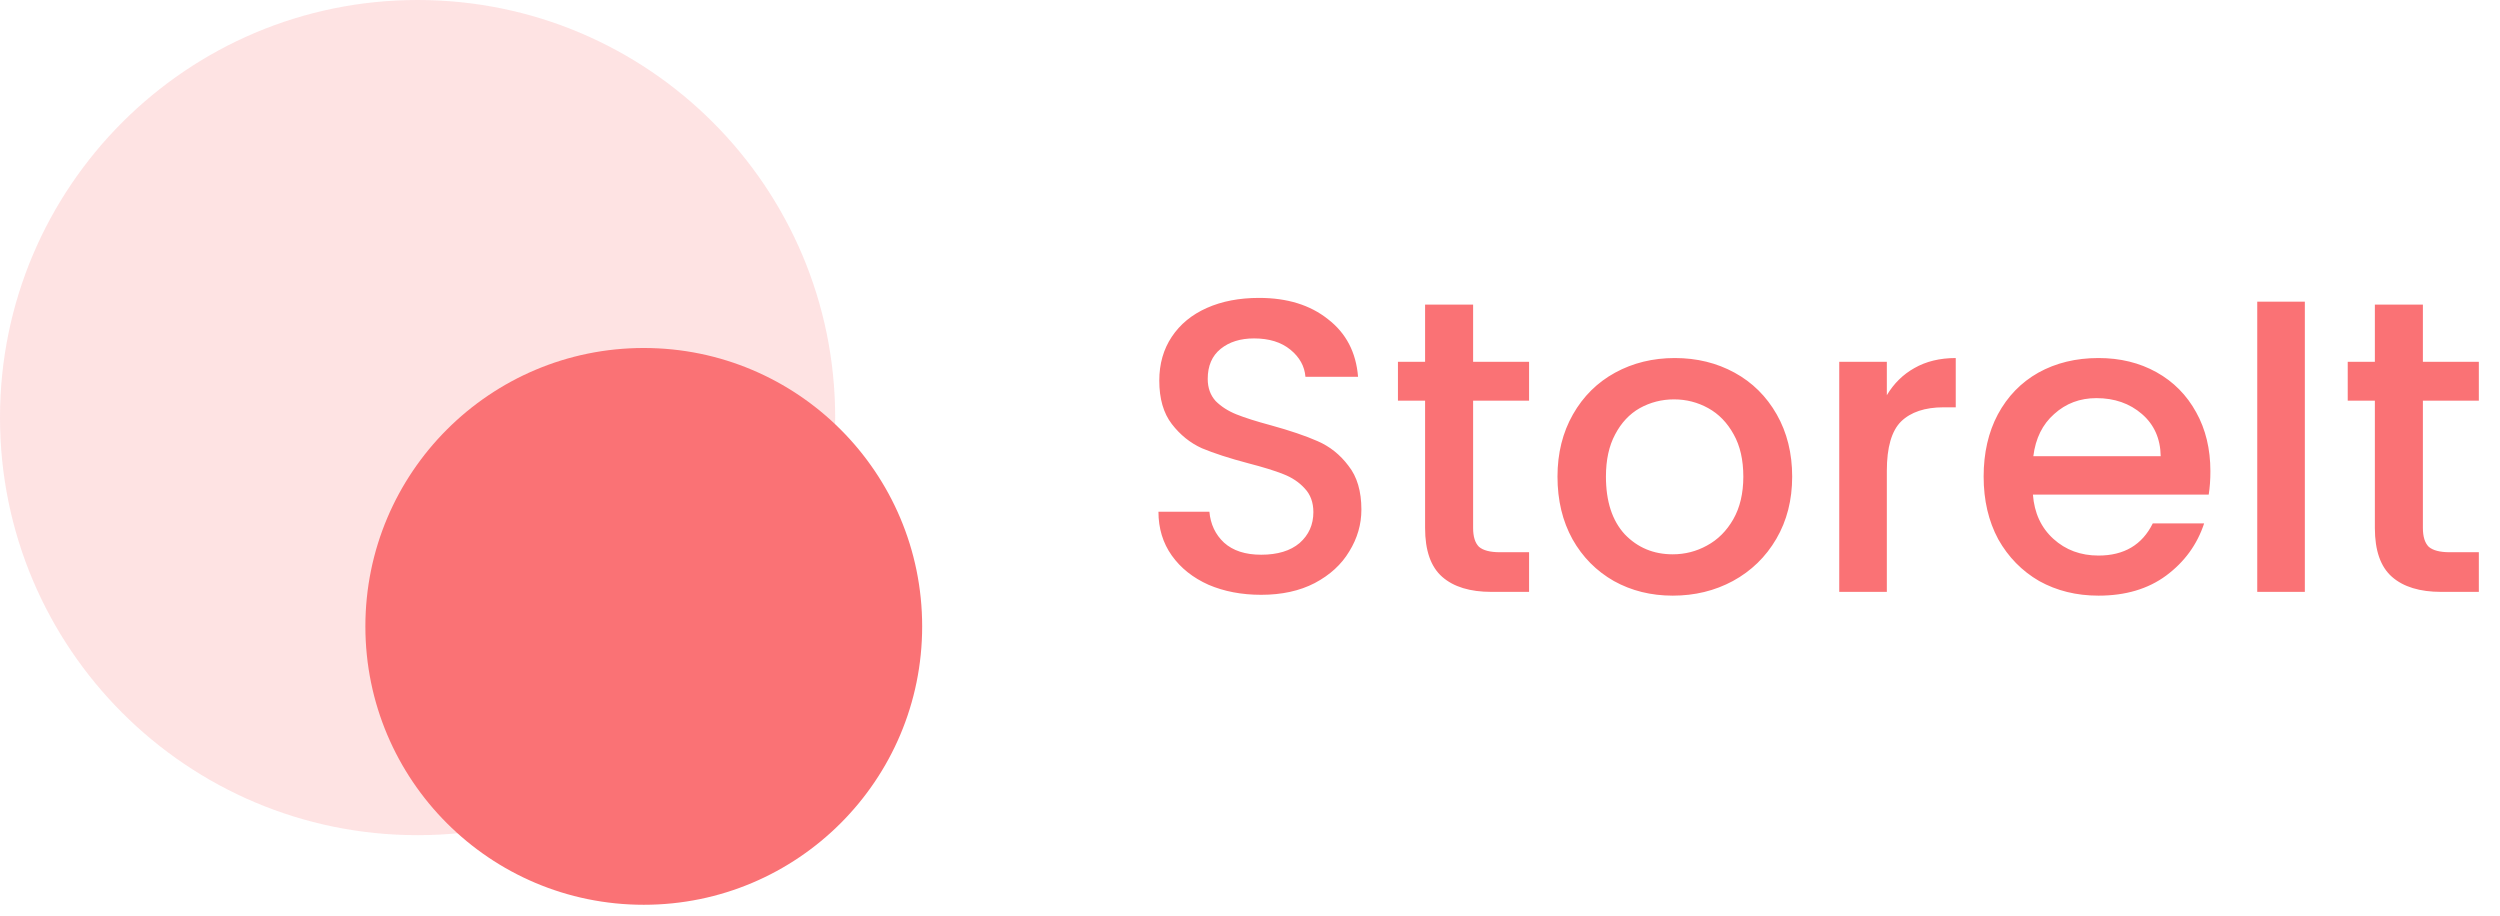
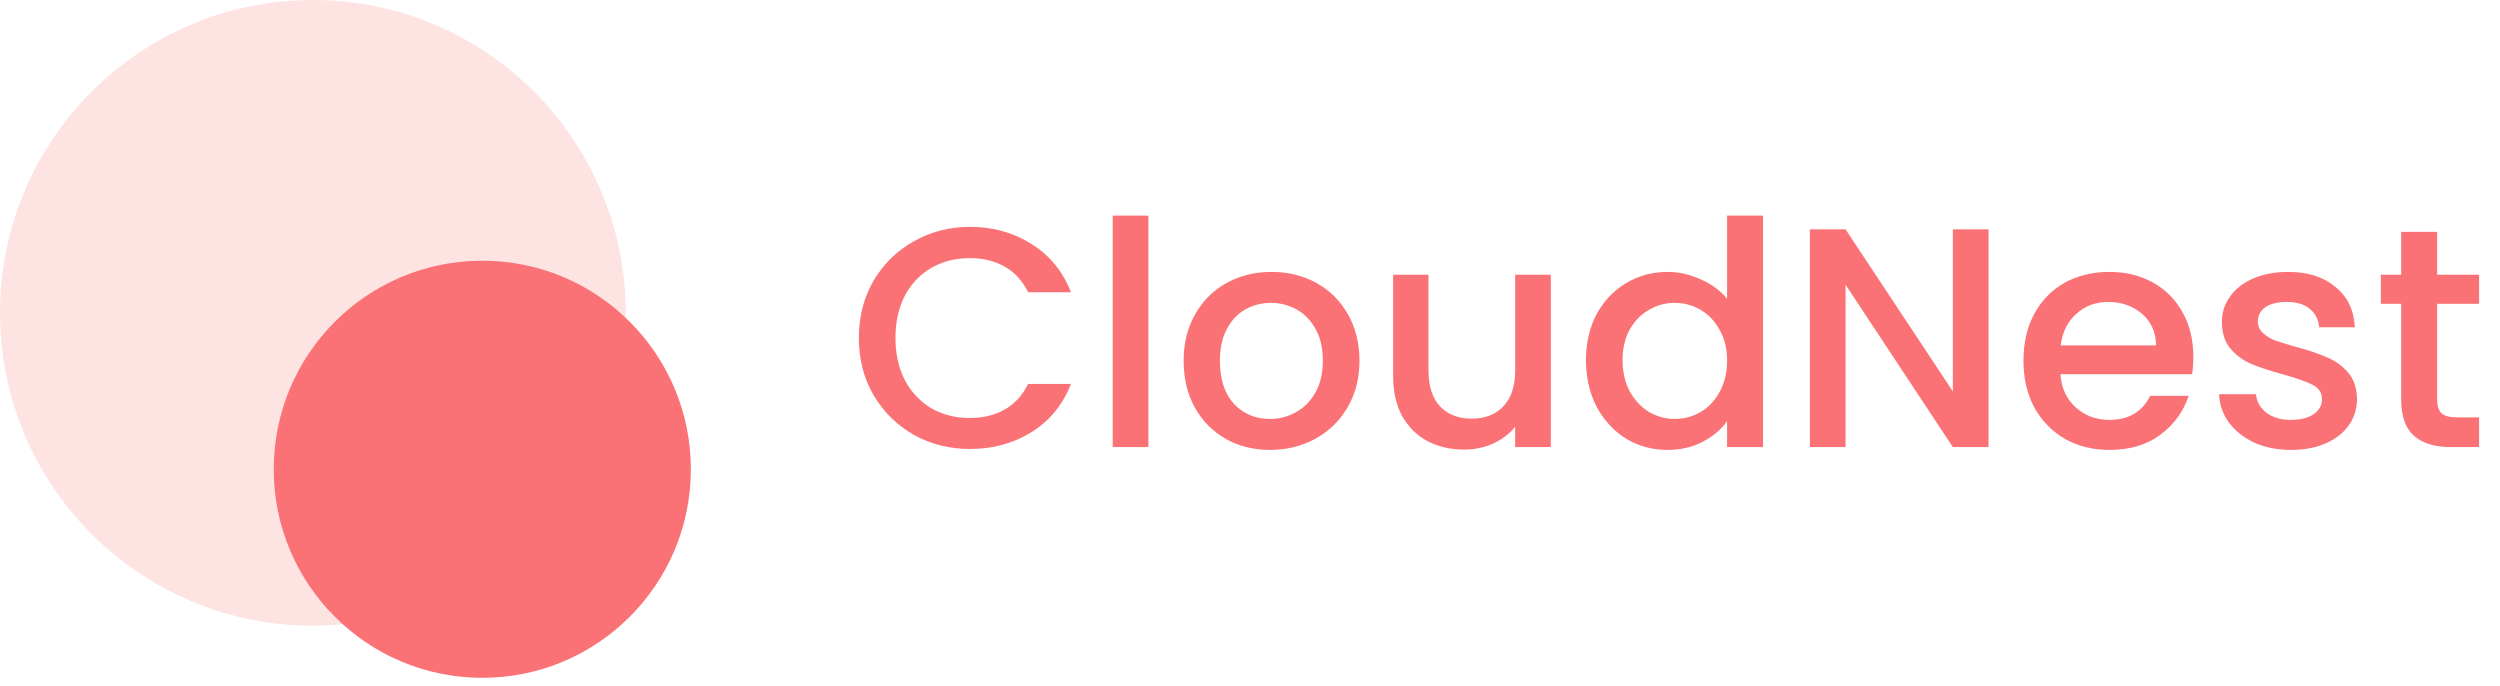
- <svg xmlns="http://www.w3.org/2000/svg" width="224" height="82" viewBox="0 0 224 82" fill="none">
+ <svg xmlns="http://www.w3.org/2000/svg" width="299" height="82" viewBox="0 0 299 82" fill="none">
+   <path d="M102.72 40.415C102.72 37.87 103.306 35.588 104.478 33.568C105.676 31.547 107.285 29.976 109.305 28.853C111.351 27.706 113.583 27.132 116.003 27.132C118.771 27.132 121.228 27.818 123.374 29.19C125.544 30.537 127.115 32.458 128.088 34.952H122.962C122.288 33.58 121.353 32.557 120.156 31.884C118.958 31.21 117.574 30.874 116.003 30.874C114.281 30.874 112.747 31.26 111.4 32.034C110.053 32.807 108.993 33.917 108.22 35.364C107.472 36.81 107.098 38.494 107.098 40.415C107.098 42.336 107.472 44.019 108.22 45.466C108.993 46.913 110.053 48.035 111.4 48.833C112.747 49.607 114.281 49.993 116.003 49.993C117.574 49.993 118.958 49.657 120.156 48.983C121.353 48.31 122.288 47.287 122.962 45.915H128.088C127.115 48.409 125.544 50.33 123.374 51.677C121.228 53.024 118.771 53.697 116.003 53.697C113.558 53.697 111.326 53.136 109.305 52.014C107.285 50.866 105.676 49.282 104.478 47.262C103.306 45.242 102.72 42.959 102.72 40.415ZM137.346 25.785V53.473H133.081V25.785H137.346ZM151.889 53.81C149.943 53.81 148.185 53.373 146.613 52.5C145.042 51.602 143.807 50.355 142.909 48.759C142.011 47.137 141.562 45.266 141.562 43.146C141.562 41.051 142.023 39.193 142.946 37.571C143.869 35.95 145.129 34.703 146.725 33.83C148.322 32.956 150.105 32.52 152.076 32.52C154.046 32.52 155.83 32.956 157.426 33.83C159.023 34.703 160.282 35.95 161.205 37.571C162.128 39.193 162.59 41.051 162.59 43.146C162.59 45.242 162.116 47.1 161.168 48.721C160.22 50.343 158.923 51.602 157.277 52.5C155.655 53.373 153.859 53.81 151.889 53.81ZM151.889 50.106C152.986 50.106 154.009 49.844 154.957 49.32C155.93 48.796 156.715 48.01 157.314 46.963C157.913 45.915 158.212 44.643 158.212 43.146C158.212 41.65 157.925 40.39 157.352 39.367C156.778 38.319 156.017 37.534 155.069 37.01C154.121 36.486 153.099 36.224 152.001 36.224C150.903 36.224 149.881 36.486 148.933 37.01C148.01 37.534 147.274 38.319 146.725 39.367C146.177 40.39 145.902 41.65 145.902 43.146C145.902 45.366 146.463 47.087 147.586 48.31C148.733 49.507 150.168 50.106 151.889 50.106ZM185.477 32.857V53.473H181.212V51.041C180.538 51.889 179.653 52.562 178.555 53.061C177.482 53.535 176.335 53.772 175.113 53.772C173.491 53.772 172.032 53.436 170.735 52.762C169.463 52.089 168.453 51.091 167.704 49.769C166.981 48.447 166.619 46.85 166.619 44.98V32.857H170.847V44.343C170.847 46.189 171.309 47.611 172.232 48.609C173.155 49.582 174.414 50.068 176.011 50.068C177.607 50.068 178.867 49.582 179.79 48.609C180.738 47.611 181.212 46.189 181.212 44.343V32.857H185.477ZM189.683 43.071C189.683 41.001 190.107 39.168 190.955 37.571C191.828 35.975 193.001 34.74 194.472 33.867C195.969 32.969 197.628 32.52 199.449 32.52C200.796 32.52 202.118 32.819 203.415 33.418C204.737 33.992 205.785 34.765 206.558 35.738V25.785H210.861V53.473H206.558V50.367C205.859 51.365 204.887 52.188 203.639 52.837C202.417 53.486 201.008 53.81 199.411 53.81C197.615 53.81 195.969 53.361 194.472 52.463C193.001 51.54 191.828 50.268 190.955 48.646C190.107 47 189.683 45.142 189.683 43.071ZM206.558 43.146C206.558 41.724 206.259 40.49 205.66 39.442C205.086 38.394 204.325 37.596 203.377 37.047C202.43 36.498 201.407 36.224 200.309 36.224C199.212 36.224 198.189 36.498 197.241 37.047C196.293 37.571 195.52 38.357 194.921 39.404C194.348 40.427 194.061 41.65 194.061 43.071C194.061 44.493 194.348 45.74 194.921 46.813C195.52 47.886 196.293 48.709 197.241 49.282C198.214 49.831 199.237 50.106 200.309 50.106C201.407 50.106 202.43 49.831 203.377 49.282C204.325 48.734 205.086 47.935 205.66 46.888C206.259 45.815 206.558 44.568 206.558 43.146ZM237.828 53.473H233.562L220.729 34.054V53.473H216.463V27.431H220.729L233.562 46.813V27.431H237.828V53.473ZM262.324 42.66C262.324 43.433 262.274 44.131 262.175 44.755H246.422C246.547 46.401 247.158 47.723 248.256 48.721C249.353 49.719 250.7 50.218 252.297 50.218C254.592 50.218 256.213 49.258 257.161 47.337H261.763C261.139 49.233 260.004 50.791 258.358 52.014C256.737 53.211 254.716 53.81 252.297 53.81C250.326 53.81 248.555 53.373 246.984 52.5C245.437 51.602 244.215 50.355 243.317 48.759C242.444 47.137 242.007 45.266 242.007 43.146C242.007 41.026 242.431 39.168 243.279 37.571C244.152 35.95 245.362 34.703 246.909 33.83C248.48 32.956 250.276 32.52 252.297 32.52C254.242 32.52 255.976 32.944 257.498 33.792C259.019 34.64 260.204 35.837 261.052 37.384C261.9 38.906 262.324 40.664 262.324 42.66ZM257.872 41.313C257.847 39.741 257.286 38.482 256.188 37.534C255.09 36.586 253.731 36.112 252.11 36.112C250.638 36.112 249.378 36.586 248.331 37.534C247.283 38.457 246.659 39.716 246.46 41.313H257.872ZM274.005 53.81C272.384 53.81 270.925 53.523 269.627 52.949C268.355 52.35 267.345 51.552 266.597 50.554C265.848 49.532 265.449 48.397 265.399 47.15H269.815C269.889 48.023 270.301 48.759 271.049 49.357C271.823 49.931 272.783 50.218 273.93 50.218C275.128 50.218 276.051 49.993 276.699 49.544C277.373 49.07 277.709 48.472 277.709 47.748C277.709 46.975 277.335 46.401 276.587 46.027C275.863 45.653 274.704 45.242 273.107 44.792C271.561 44.368 270.301 43.957 269.328 43.558C268.355 43.159 267.507 42.547 266.784 41.724C266.085 40.901 265.736 39.816 265.736 38.469C265.736 37.372 266.06 36.374 266.709 35.476C267.358 34.553 268.28 33.83 269.478 33.306C270.7 32.782 272.097 32.52 273.668 32.52C276.013 32.52 277.896 33.119 279.318 34.316C280.765 35.488 281.538 37.097 281.638 39.143H277.373C277.298 38.22 276.924 37.484 276.25 36.935C275.577 36.386 274.666 36.112 273.519 36.112C272.396 36.112 271.536 36.324 270.937 36.748C270.338 37.172 270.039 37.733 270.039 38.432C270.039 38.98 270.239 39.442 270.638 39.816C271.037 40.19 271.523 40.49 272.097 40.714C272.671 40.914 273.519 41.176 274.641 41.5C276.138 41.899 277.36 42.31 278.308 42.735C279.281 43.134 280.116 43.732 280.815 44.531C281.513 45.329 281.875 46.389 281.9 47.711C281.9 48.883 281.576 49.931 280.927 50.854C280.279 51.777 279.356 52.5 278.158 53.024C276.986 53.548 275.602 53.81 274.005 53.81ZM291.485 36.336V47.748C291.485 48.522 291.66 49.083 292.009 49.432C292.383 49.756 293.007 49.919 293.88 49.919H296.499V53.473H293.132C291.211 53.473 289.739 53.024 288.716 52.126C287.694 51.228 287.182 49.769 287.182 47.748V36.336H284.75V32.857H287.182V27.731H291.485V32.857H296.499V36.336H291.485Z" fill="#FA7275" />
  <rect opacity="0.2" width="74.832" height="74.832" rx="37.416" fill="#FA7275" />
-   <rect x="32.738" y="31.18" width="49.888" height="49.888" rx="24.944" fill="#FA7275" />
-   <path d="M113.001 53.295C111.255 53.295 109.684 52.996 108.287 52.397C106.89 51.773 105.793 50.901 104.994 49.778C104.196 48.656 103.797 47.346 103.797 45.849H108.362C108.462 46.972 108.898 47.895 109.671 48.618C110.47 49.342 111.58 49.703 113.001 49.703C114.473 49.703 115.621 49.354 116.444 48.656C117.267 47.932 117.678 47.009 117.678 45.887C117.678 45.014 117.417 44.303 116.893 43.754C116.394 43.205 115.758 42.781 114.985 42.482C114.236 42.182 113.189 41.858 111.842 41.509C110.145 41.06 108.761 40.611 107.688 40.162C106.641 39.688 105.743 38.965 104.994 37.992C104.246 37.019 103.872 35.722 103.872 34.101C103.872 32.604 104.246 31.294 104.994 30.172C105.743 29.049 106.79 28.189 108.137 27.59C109.484 26.992 111.043 26.692 112.814 26.692C115.334 26.692 117.392 27.328 118.988 28.601C120.609 29.848 121.507 31.569 121.682 33.764H116.968C116.893 32.816 116.444 32.005 115.621 31.332C114.797 30.658 113.712 30.322 112.365 30.322C111.143 30.322 110.145 30.633 109.372 31.257C108.599 31.881 108.212 32.779 108.212 33.951C108.212 34.749 108.449 35.41 108.923 35.934C109.422 36.433 110.046 36.832 110.794 37.131C111.542 37.431 112.565 37.755 113.862 38.104C115.583 38.578 116.98 39.052 118.053 39.526C119.15 40 120.073 40.736 120.821 41.733C121.595 42.706 121.981 44.016 121.981 45.662C121.981 46.984 121.62 48.231 120.896 49.404C120.198 50.576 119.163 51.524 117.791 52.248C116.444 52.946 114.847 53.295 113.001 53.295ZM131.991 35.897V47.309C131.991 48.082 132.165 48.643 132.515 48.992C132.889 49.316 133.512 49.479 134.385 49.479H137.005V53.033H133.637C131.716 53.033 130.245 52.584 129.222 51.686C128.199 50.788 127.688 49.329 127.688 47.309V35.897H125.256V32.417H127.688V27.291H131.991V32.417H137.005V35.897H131.991ZM149.878 53.37C147.933 53.37 146.174 52.933 144.603 52.06C143.031 51.162 141.796 49.915 140.898 48.319C140 46.697 139.551 44.827 139.551 42.706C139.551 40.611 140.013 38.753 140.936 37.131C141.859 35.51 143.118 34.263 144.715 33.39C146.311 32.517 148.095 32.08 150.065 32.08C152.036 32.08 153.819 32.517 155.416 33.39C157.012 34.263 158.272 35.51 159.195 37.131C160.118 38.753 160.579 40.611 160.579 42.706C160.579 44.802 160.105 46.66 159.158 48.281C158.21 49.903 156.913 51.162 155.266 52.06C153.645 52.933 151.849 53.37 149.878 53.37ZM149.878 49.666C150.976 49.666 151.999 49.404 152.946 48.88C153.919 48.356 154.705 47.57 155.304 46.523C155.902 45.475 156.202 44.203 156.202 42.706C156.202 41.21 155.915 39.95 155.341 38.927C154.767 37.88 154.007 37.094 153.059 36.57C152.111 36.046 151.088 35.784 149.991 35.784C148.893 35.784 147.87 36.046 146.922 36.57C145.999 37.094 145.264 37.88 144.715 38.927C144.166 39.95 143.892 41.21 143.892 42.706C143.892 44.926 144.453 46.648 145.575 47.87C146.723 49.067 148.157 49.666 149.878 49.666ZM169.061 35.41C169.685 34.362 170.508 33.552 171.531 32.978C172.578 32.38 173.813 32.08 175.235 32.08V36.495H174.15C172.479 36.495 171.207 36.919 170.334 37.767C169.485 38.615 169.061 40.087 169.061 42.182V53.033H164.796V32.417H169.061V35.41ZM198.051 42.22C198.051 42.993 198.001 43.692 197.901 44.315H182.149C182.274 45.962 182.885 47.284 183.983 48.281C185.08 49.279 186.427 49.778 188.023 49.778C190.318 49.778 191.94 48.818 192.888 46.897H197.49C196.866 48.793 195.731 50.352 194.085 51.574C192.464 52.771 190.443 53.37 188.023 53.37C186.053 53.37 184.282 52.933 182.71 52.06C181.164 51.162 179.942 49.915 179.044 48.319C178.171 46.697 177.734 44.827 177.734 42.706C177.734 40.586 178.158 38.728 179.006 37.131C179.879 35.51 181.089 34.263 182.636 33.39C184.207 32.517 186.003 32.08 188.023 32.08C189.969 32.08 191.703 32.504 193.224 33.352C194.746 34.2 195.931 35.398 196.779 36.944C197.627 38.466 198.051 40.224 198.051 42.22ZM193.598 40.873C193.574 39.301 193.012 38.042 191.915 37.094C190.817 36.146 189.458 35.672 187.836 35.672C186.365 35.672 185.105 36.146 184.057 37.094C183.01 38.017 182.386 39.276 182.187 40.873H193.598ZM206.514 27.029V53.033H202.249V27.029H206.514ZM217.091 35.897V47.309C217.091 48.082 217.265 48.643 217.614 48.992C217.989 49.316 218.612 49.479 219.485 49.479H222.104V53.033H218.737C216.816 53.033 215.344 52.584 214.322 51.686C213.299 50.788 212.788 49.329 212.788 47.309V35.897H210.356V32.417H212.788V27.291H217.091V32.417H222.104V35.897H217.091Z" fill="#FA7275" />
+   <rect x="32.739" y="31.18" width="49.888" height="49.888" rx="24.944" fill="#FA7275" />
</svg>
